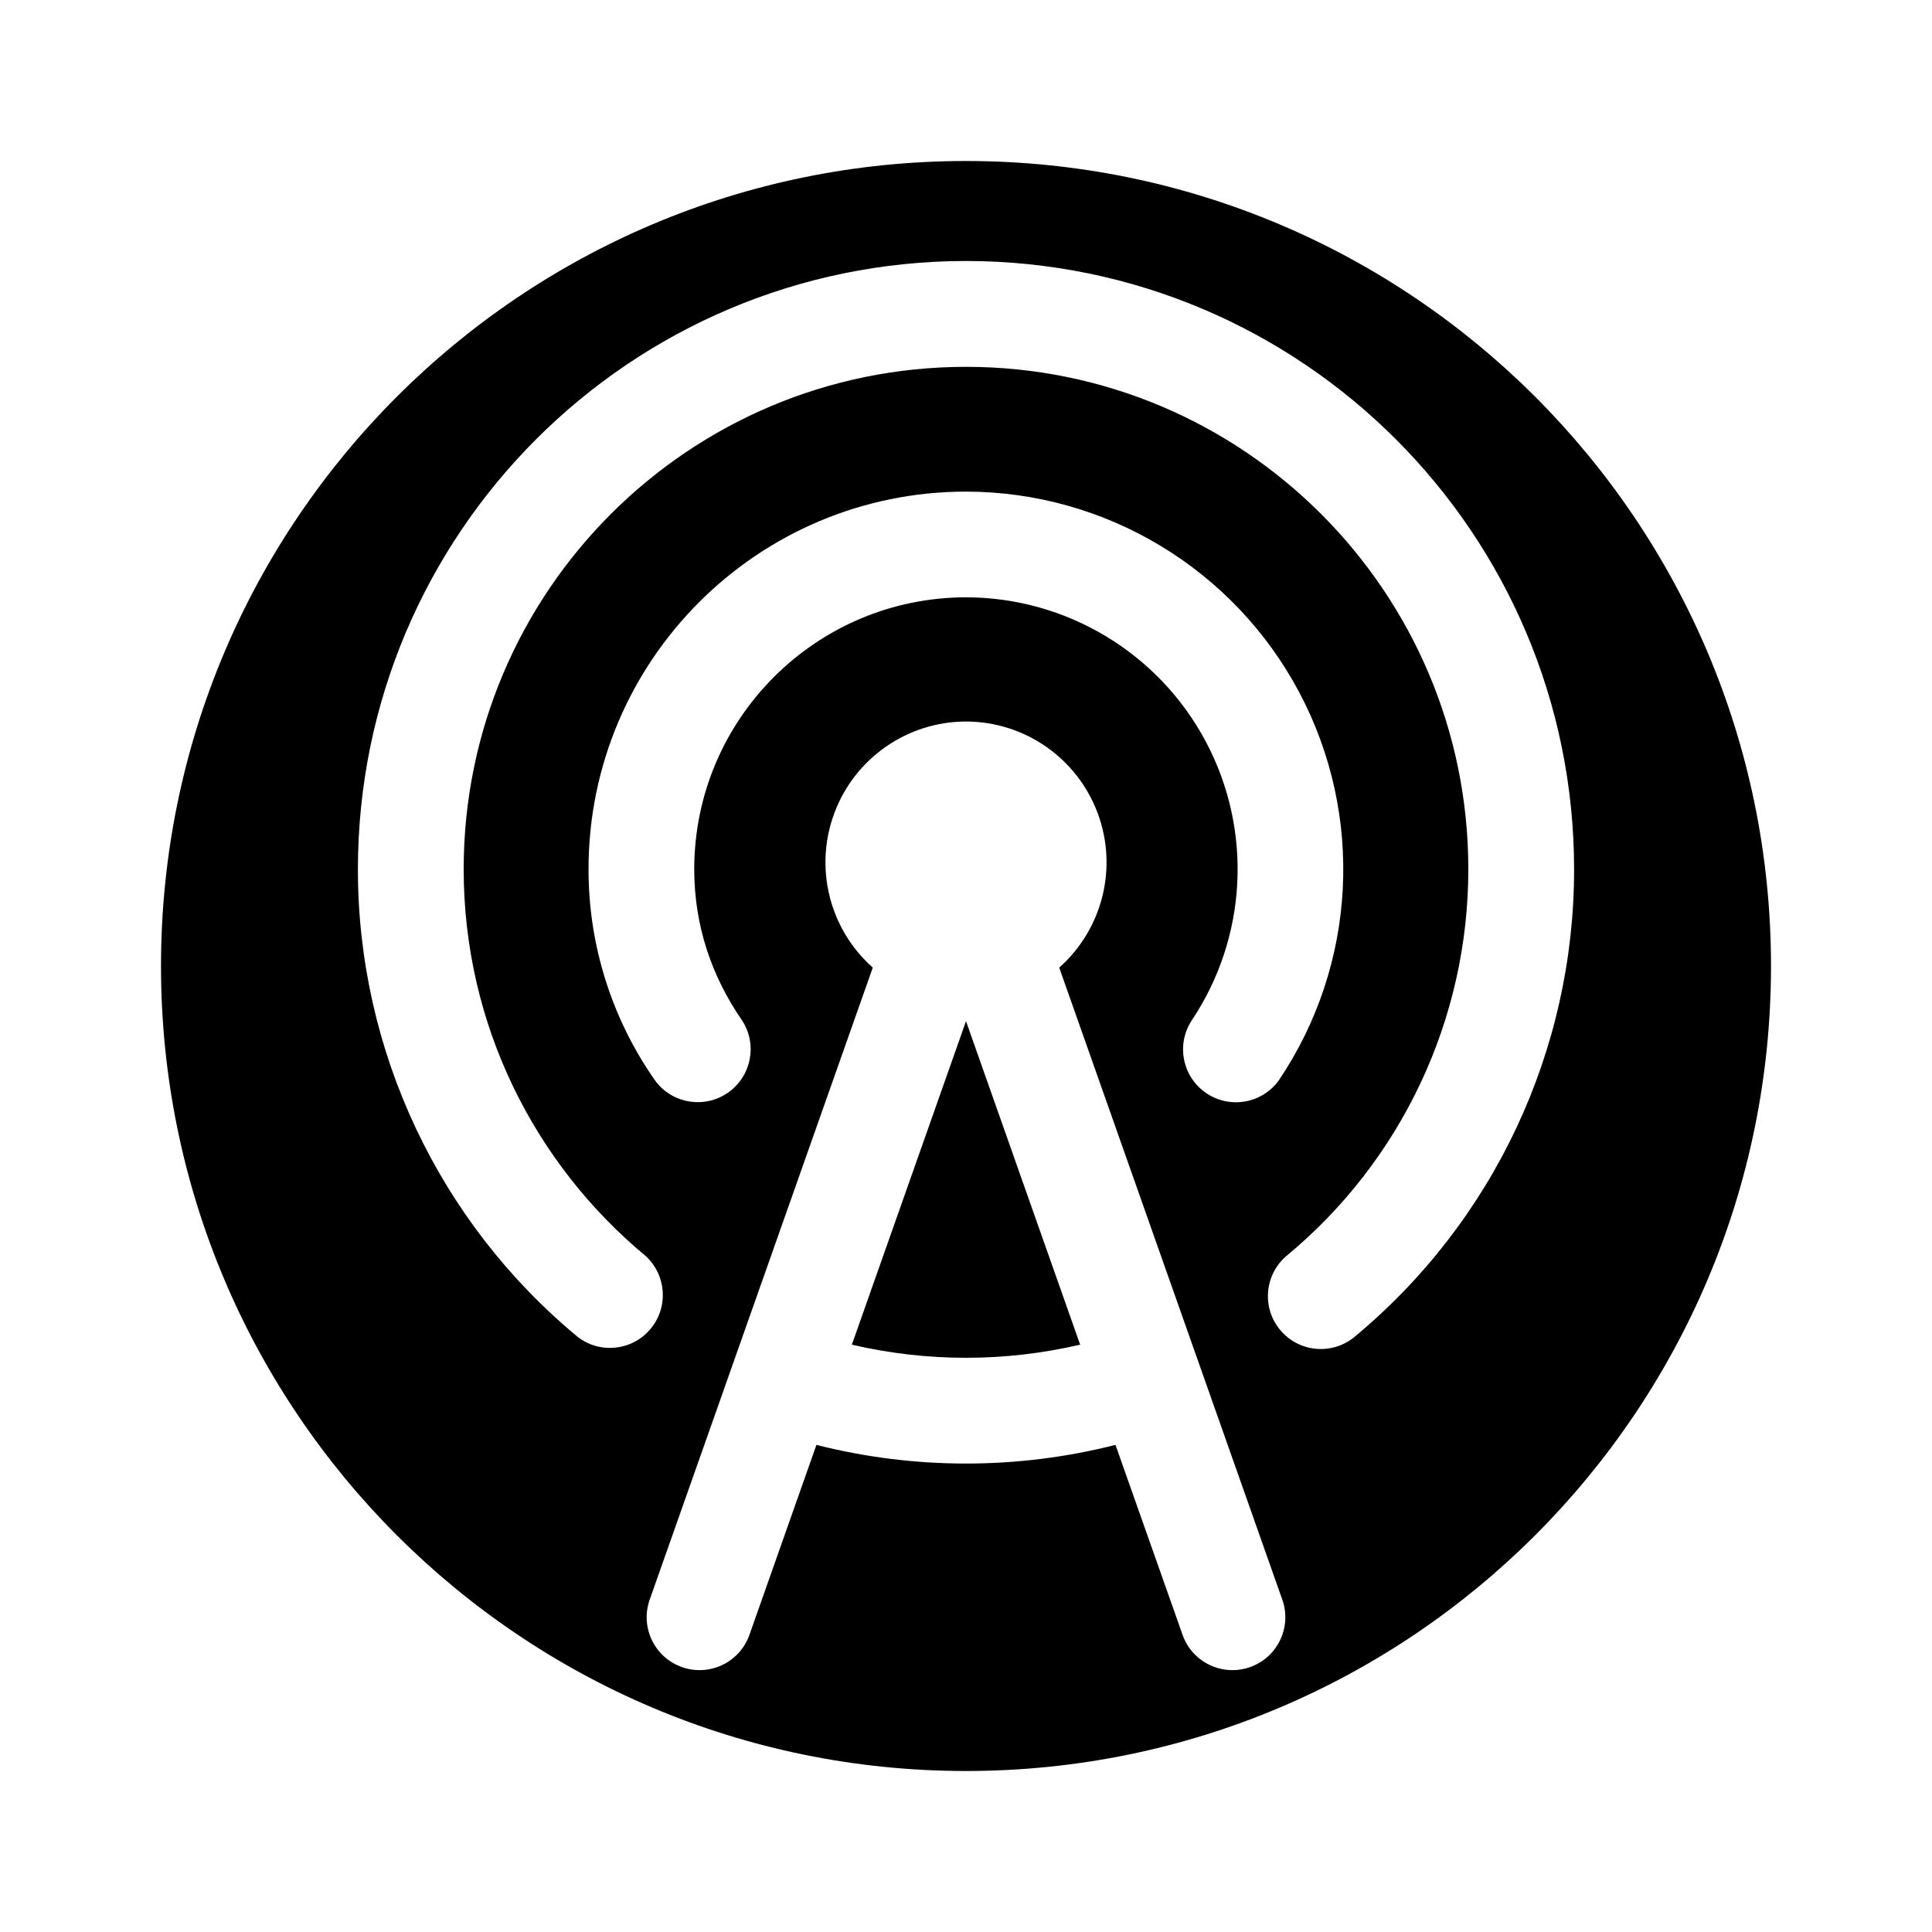
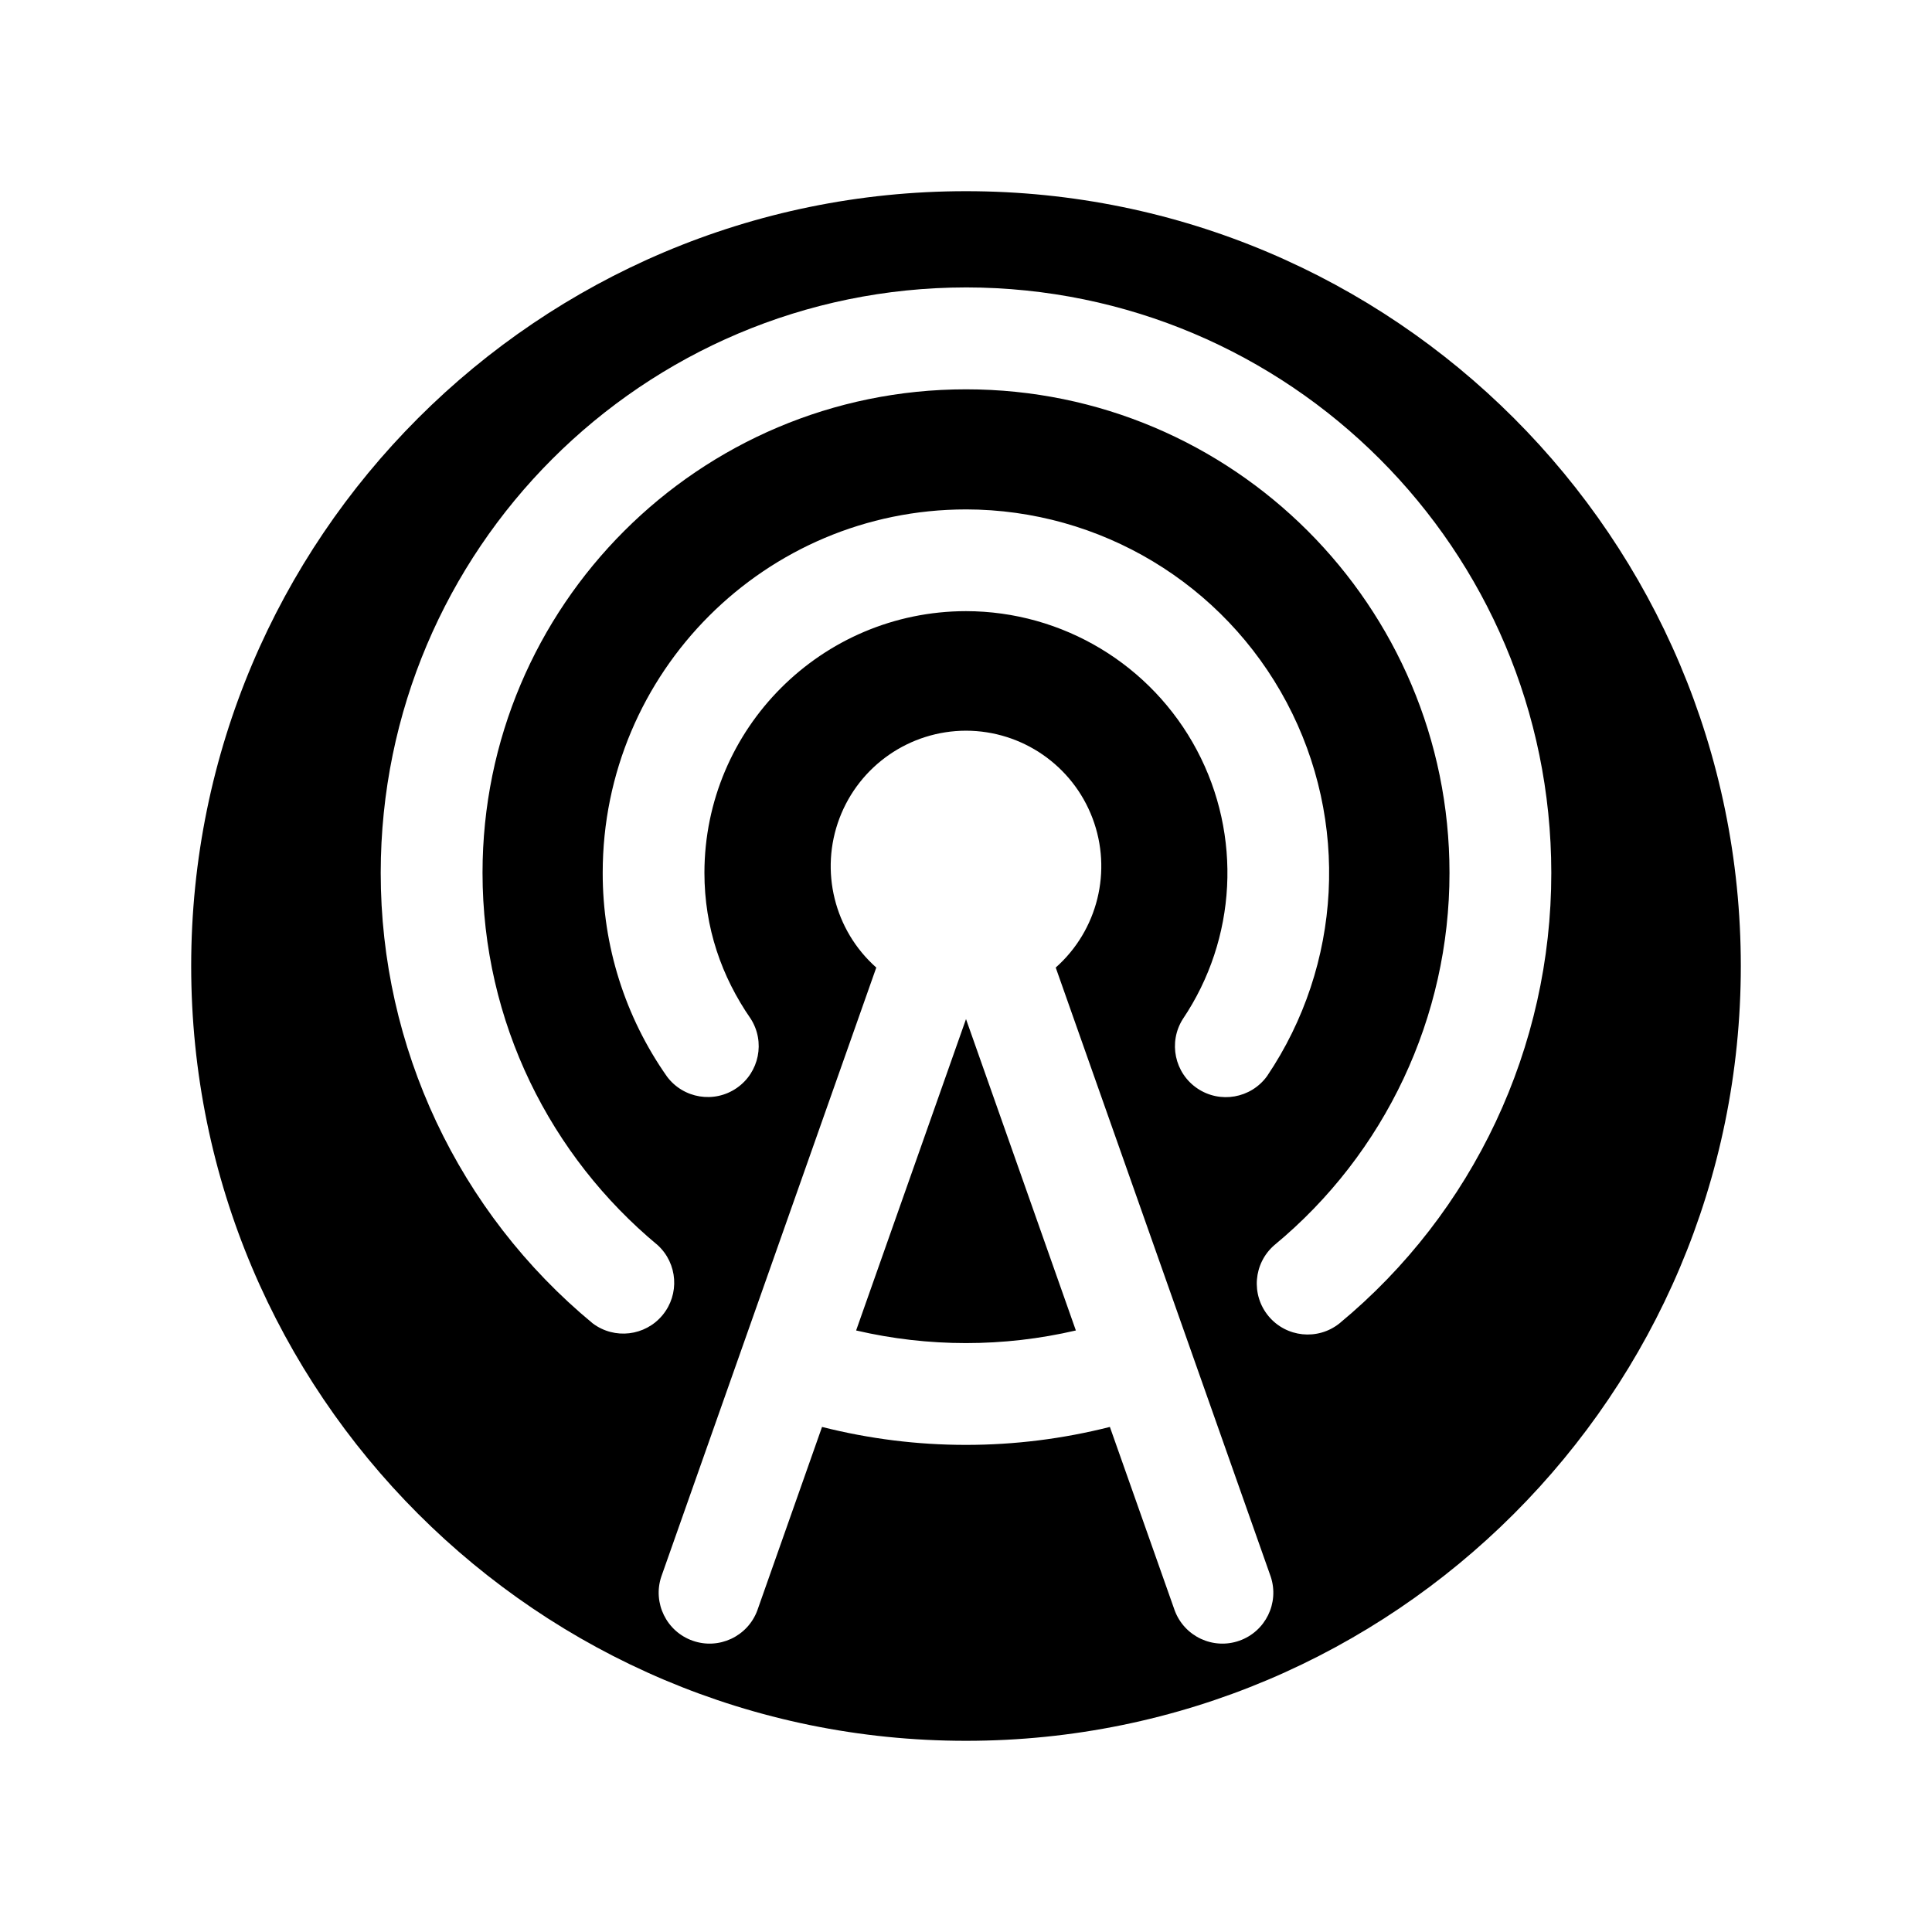
- <svg xmlns="http://www.w3.org/2000/svg" xml:space="preserve" width="24" height="24" fill="none" viewBox="0 0 24 24">
-   <path fill="#000" d="M12 2A10 10 0 0 0 2 12a10 10 0 0 0 10 10 10 10 0 0 0 10-10A10 10 0 0 0 12 2m0 1.242a7.56 7.56 0 0 1 7.554 7.555 7.54 7.54 0 0 1-2.736 5.817.657.657 0 0 1-.839-1.011 6.23 6.23 0 0 0 2.261-4.806c0-3.445-2.796-6.24-6.24-6.24s-6.24 2.795-6.24 6.24c0 1.932.88 3.66 2.261 4.806a.657.657 0 0 1-.838 1.01 7.54 7.54 0 0 1-2.737-5.816A7.56 7.56 0 0 1 12 3.242m0 2.865a4.692 4.692 0 0 1 3.885 7.315.657.657 0 0 1-1.087-.737A3.378 3.378 0 0 0 12 7.42a3.38 3.38 0 0 0-3.376 3.377c0 .709.221 1.34.597 1.883a.657.657 0 0 1-1.08.747 4.56 4.56 0 0 1-.83-2.63A4.69 4.69 0 0 1 12 6.107m0 2.856a1.749 1.749 0 0 1 1.158 3.057l2.775 7.862a.657.657 0 0 1-1.239.437l-.837-2.37a7.56 7.56 0 0 1-3.715 0l-.836 2.37a.657.657 0 0 1-1.239-.437l2.775-7.862A1.749 1.749 0 0 1 12 8.963m0 3.722-1.418 4.019a6.25 6.25 0 0 0 2.836 0z" />
+ <svg xmlns="http://www.w3.org/2000/svg" viewBox="0 0 192 192">
+   <path d="M96 19a77 77 0 0 0-77 77 77 77 0 0 0 77 77 77 77 0 0 0 77-77 77 77 0 0 0-77-77m0 9.563a58.212 58.212 0 0 1 58.166 58.174 58.058 58.058 0 0 1-21.067 44.791 5.059 5.059 0 0 1-6.46-7.784 47.971 47.971 0 0 0 17.41-37.006c0-26.526-21.53-48.048-48.048-48.048S47.953 60.212 47.953 86.738c0 14.876 6.776 28.182 17.41 37.006a5.059 5.059 0 0 1-6.453 7.777 58.058 58.058 0 0 1-21.075-44.783 58.212 58.212 0 0 1 58.166-58.174m0 22.06a36.128 36.128 0 0 1 29.914 56.326 5.059 5.059 0 0 1-8.37-5.675A26.011 26.011 0 0 0 96 60.735a26.026 26.026 0 0 0-25.995 26.003c0 5.46 1.702 10.318 4.597 14.499a5.059 5.059 0 0 1-8.316 5.752 35.112 35.112 0 0 1-6.39-20.251A36.113 36.113 0 0 1 96 50.625m0 21.99a13.467 13.467 0 0 1 8.917 23.54l21.368 60.537a5.059 5.059 0 0 1-9.54 3.365l-6.446-18.25a58.212 58.212 0 0 1-28.606 0l-6.437 18.25a5.059 5.059 0 0 1-9.54-3.365l21.368-60.537a13.467 13.467 0 0 1 8.917-23.54m0 28.66L85.08 132.22a48.125 48.125 0 0 0 21.838 0z" />
</svg>
